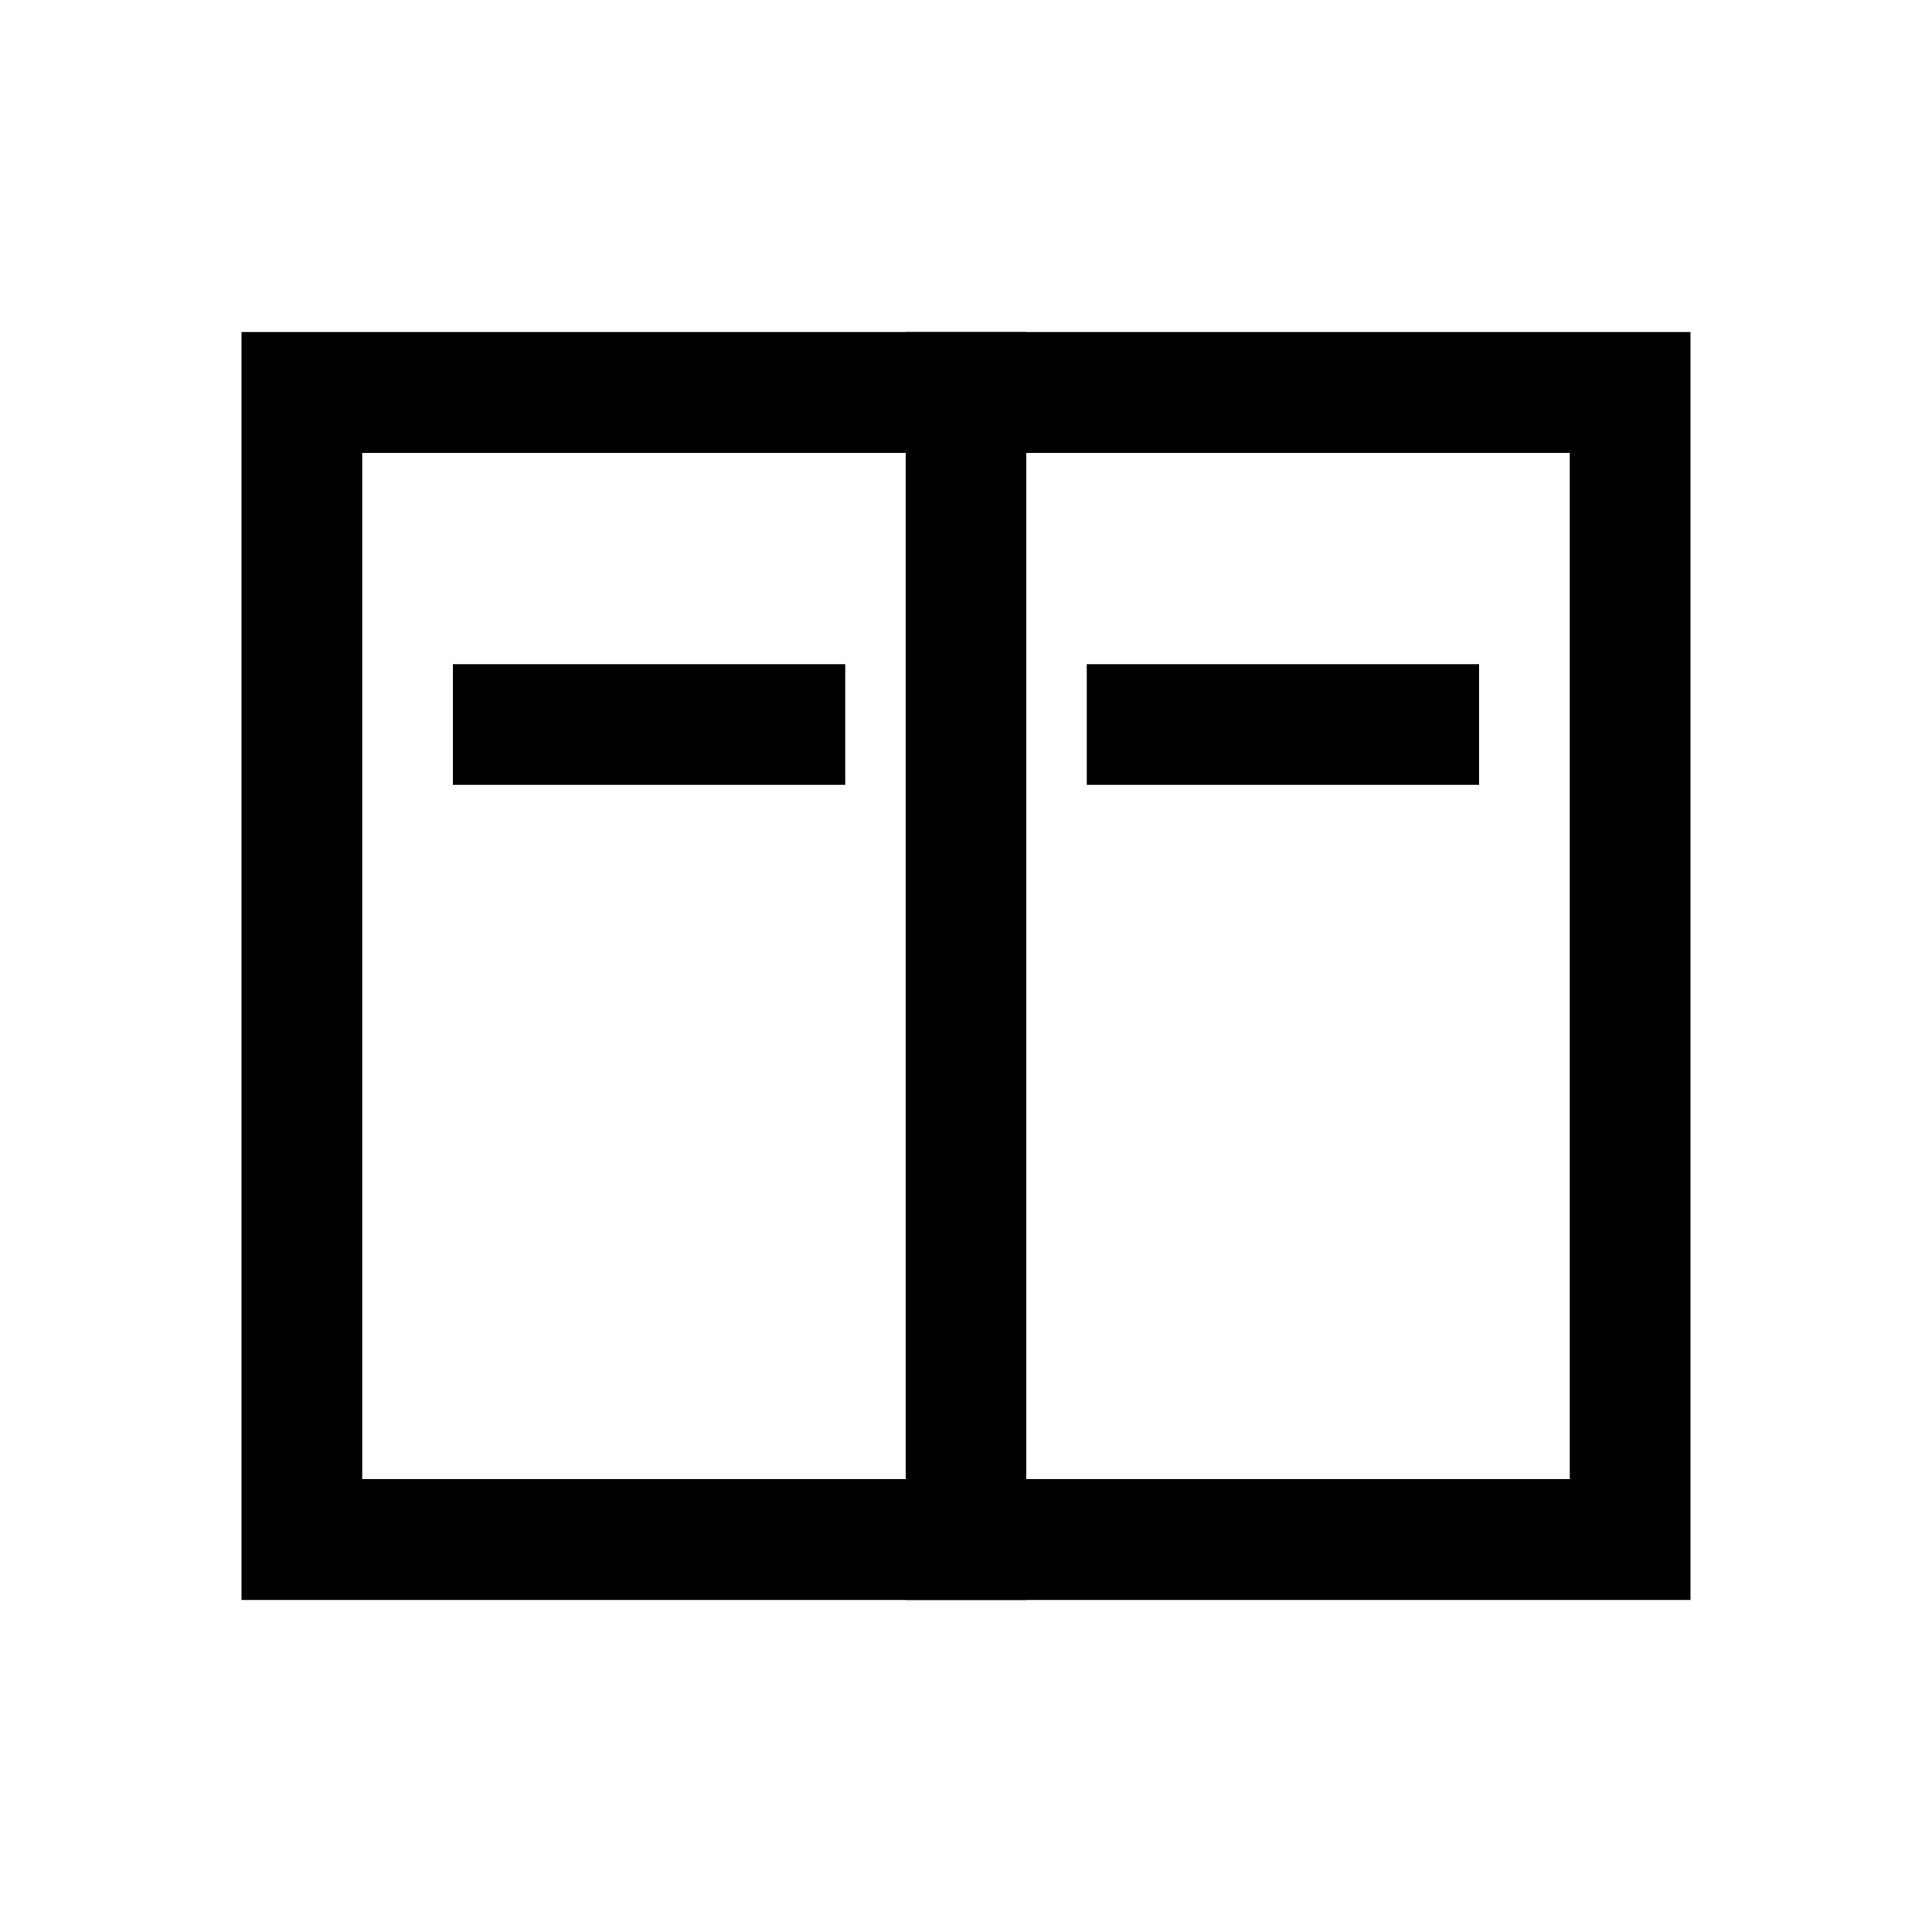
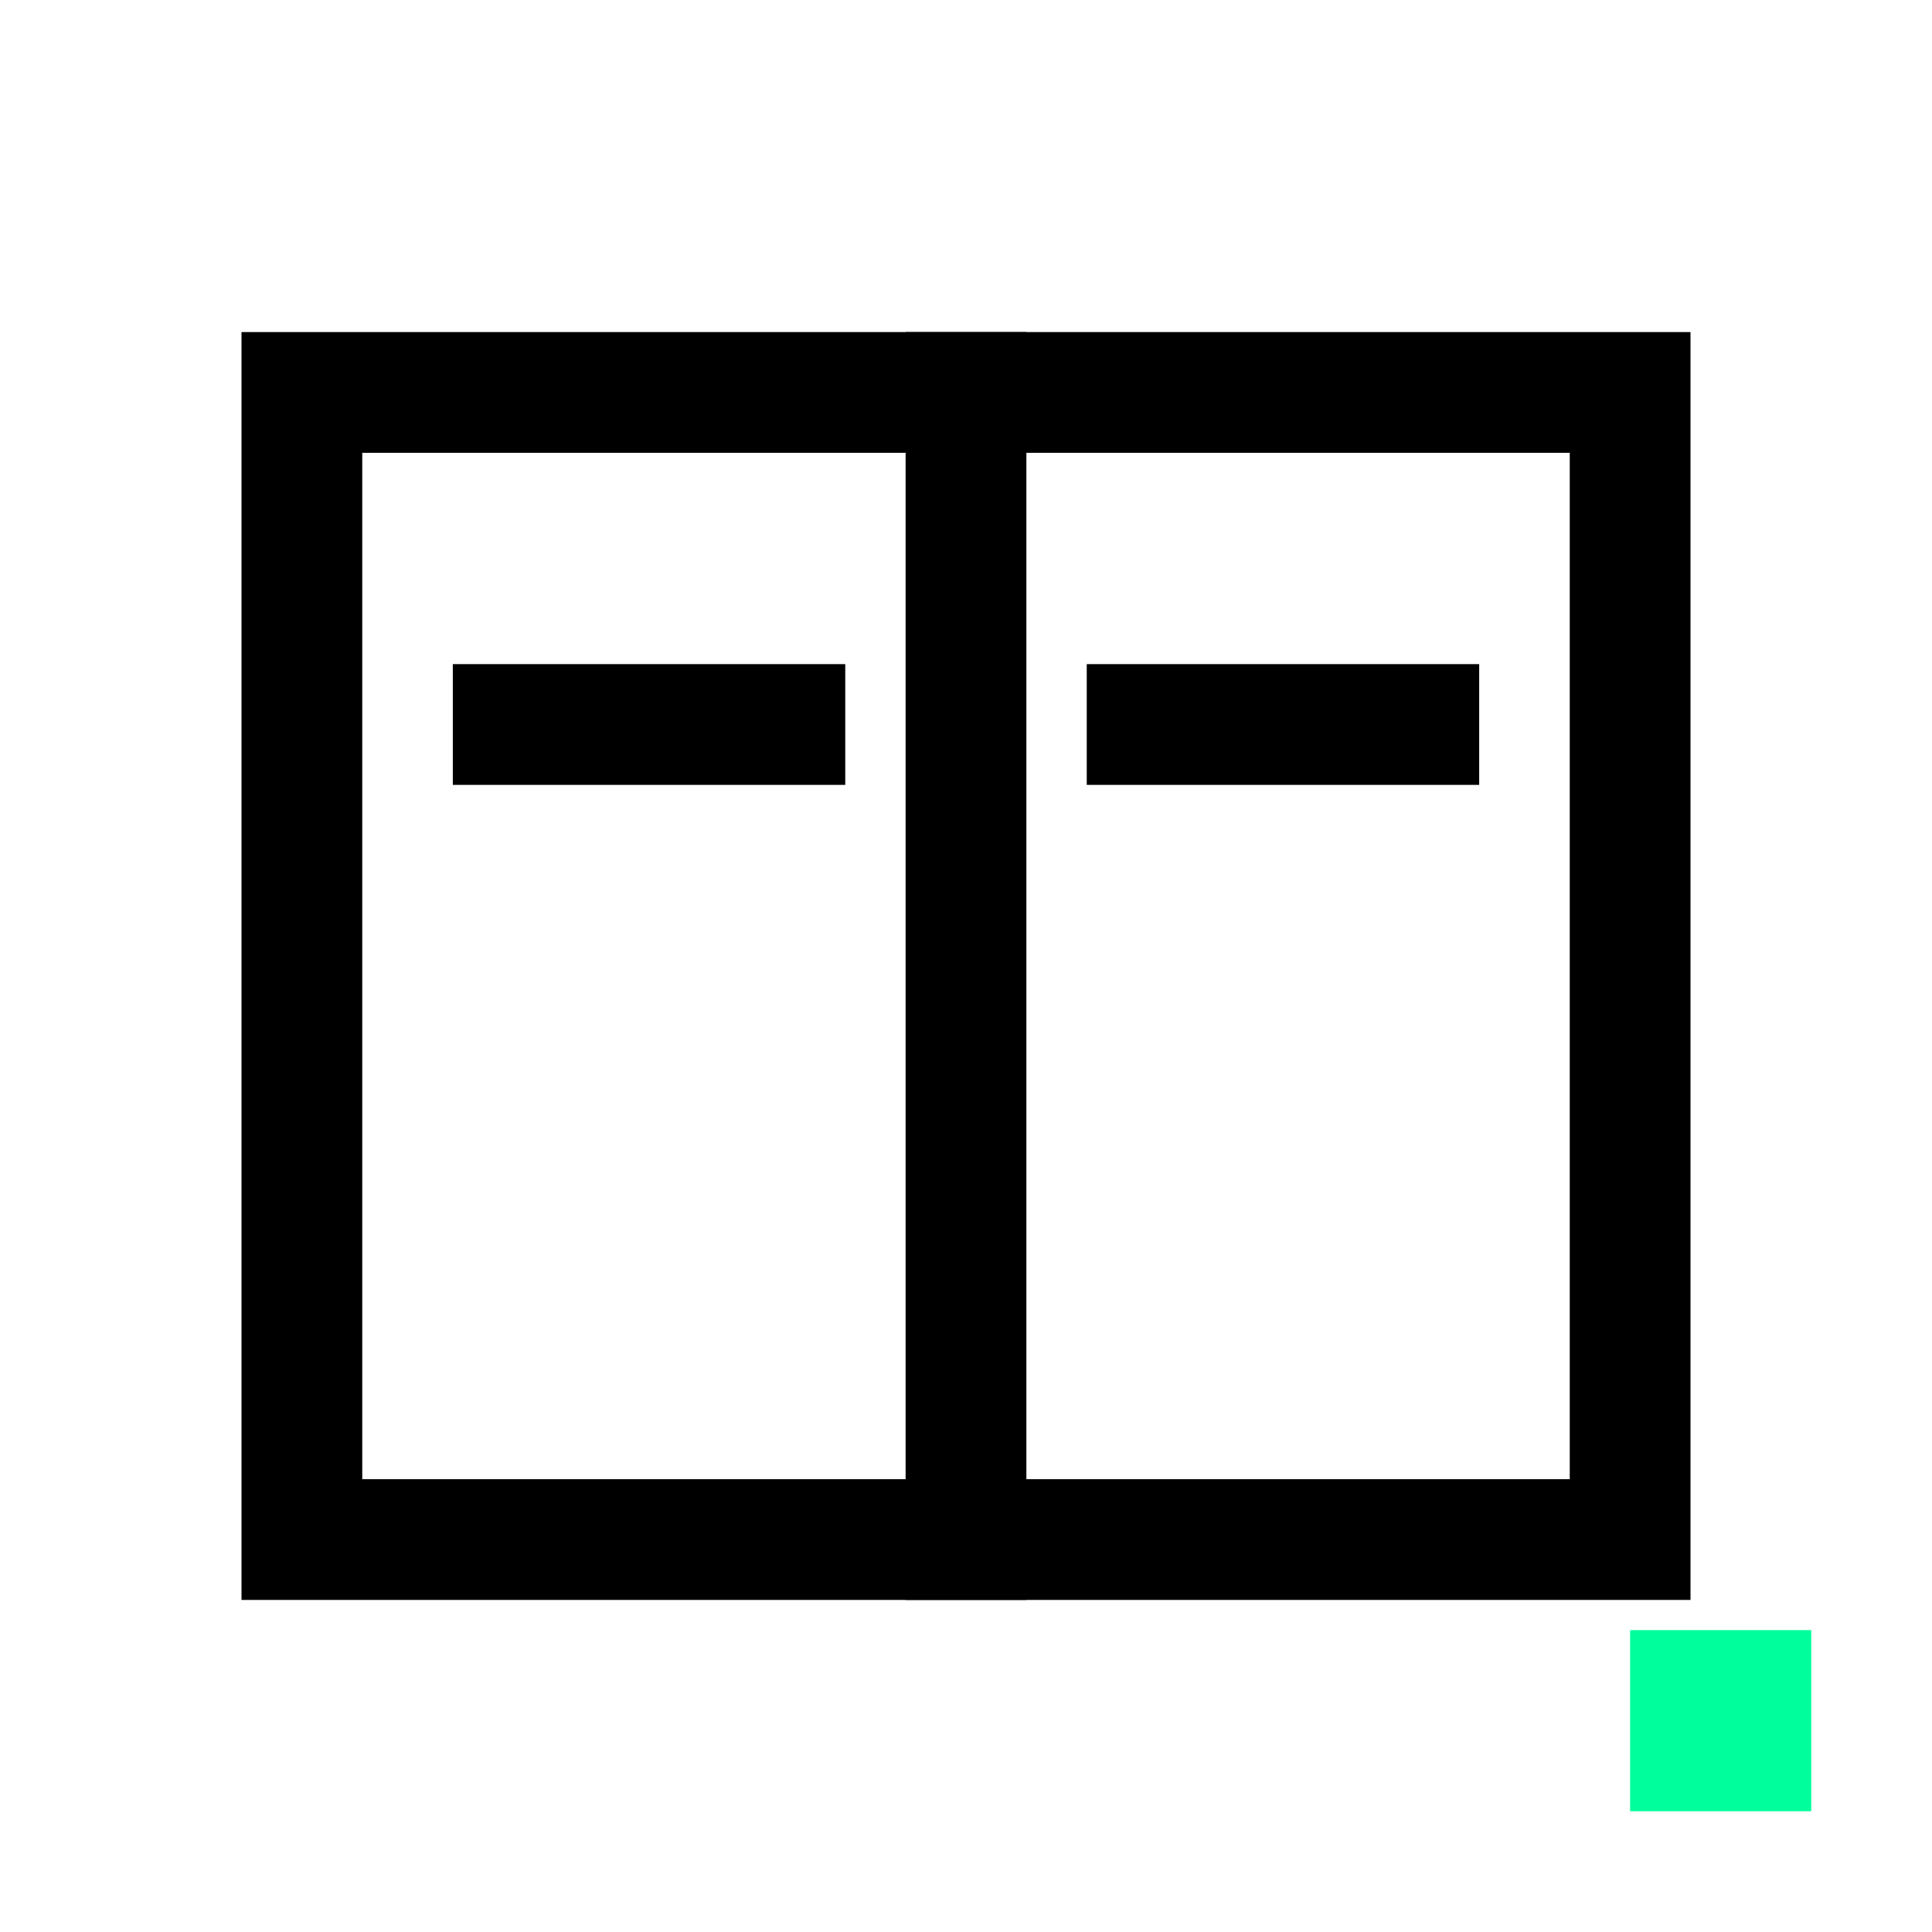
<svg xmlns="http://www.w3.org/2000/svg" viewBox="0 0 64 64" fill="none" stroke="currentColor" stroke-width="4.0" stroke-linecap="square" stroke-linejoin="miter" role="img" aria-label="Buch">
  <rect x="10" y="13" width="44" height="38" />
  <path d="M32 13 L32 51" />
  <path d="M17 24 L26 24" />
  <path d="M38 24 L47 24" />
+   <rect x="54" y="54" width="6" height="6" fill="#00FF9C" stroke="none" />
</svg>
